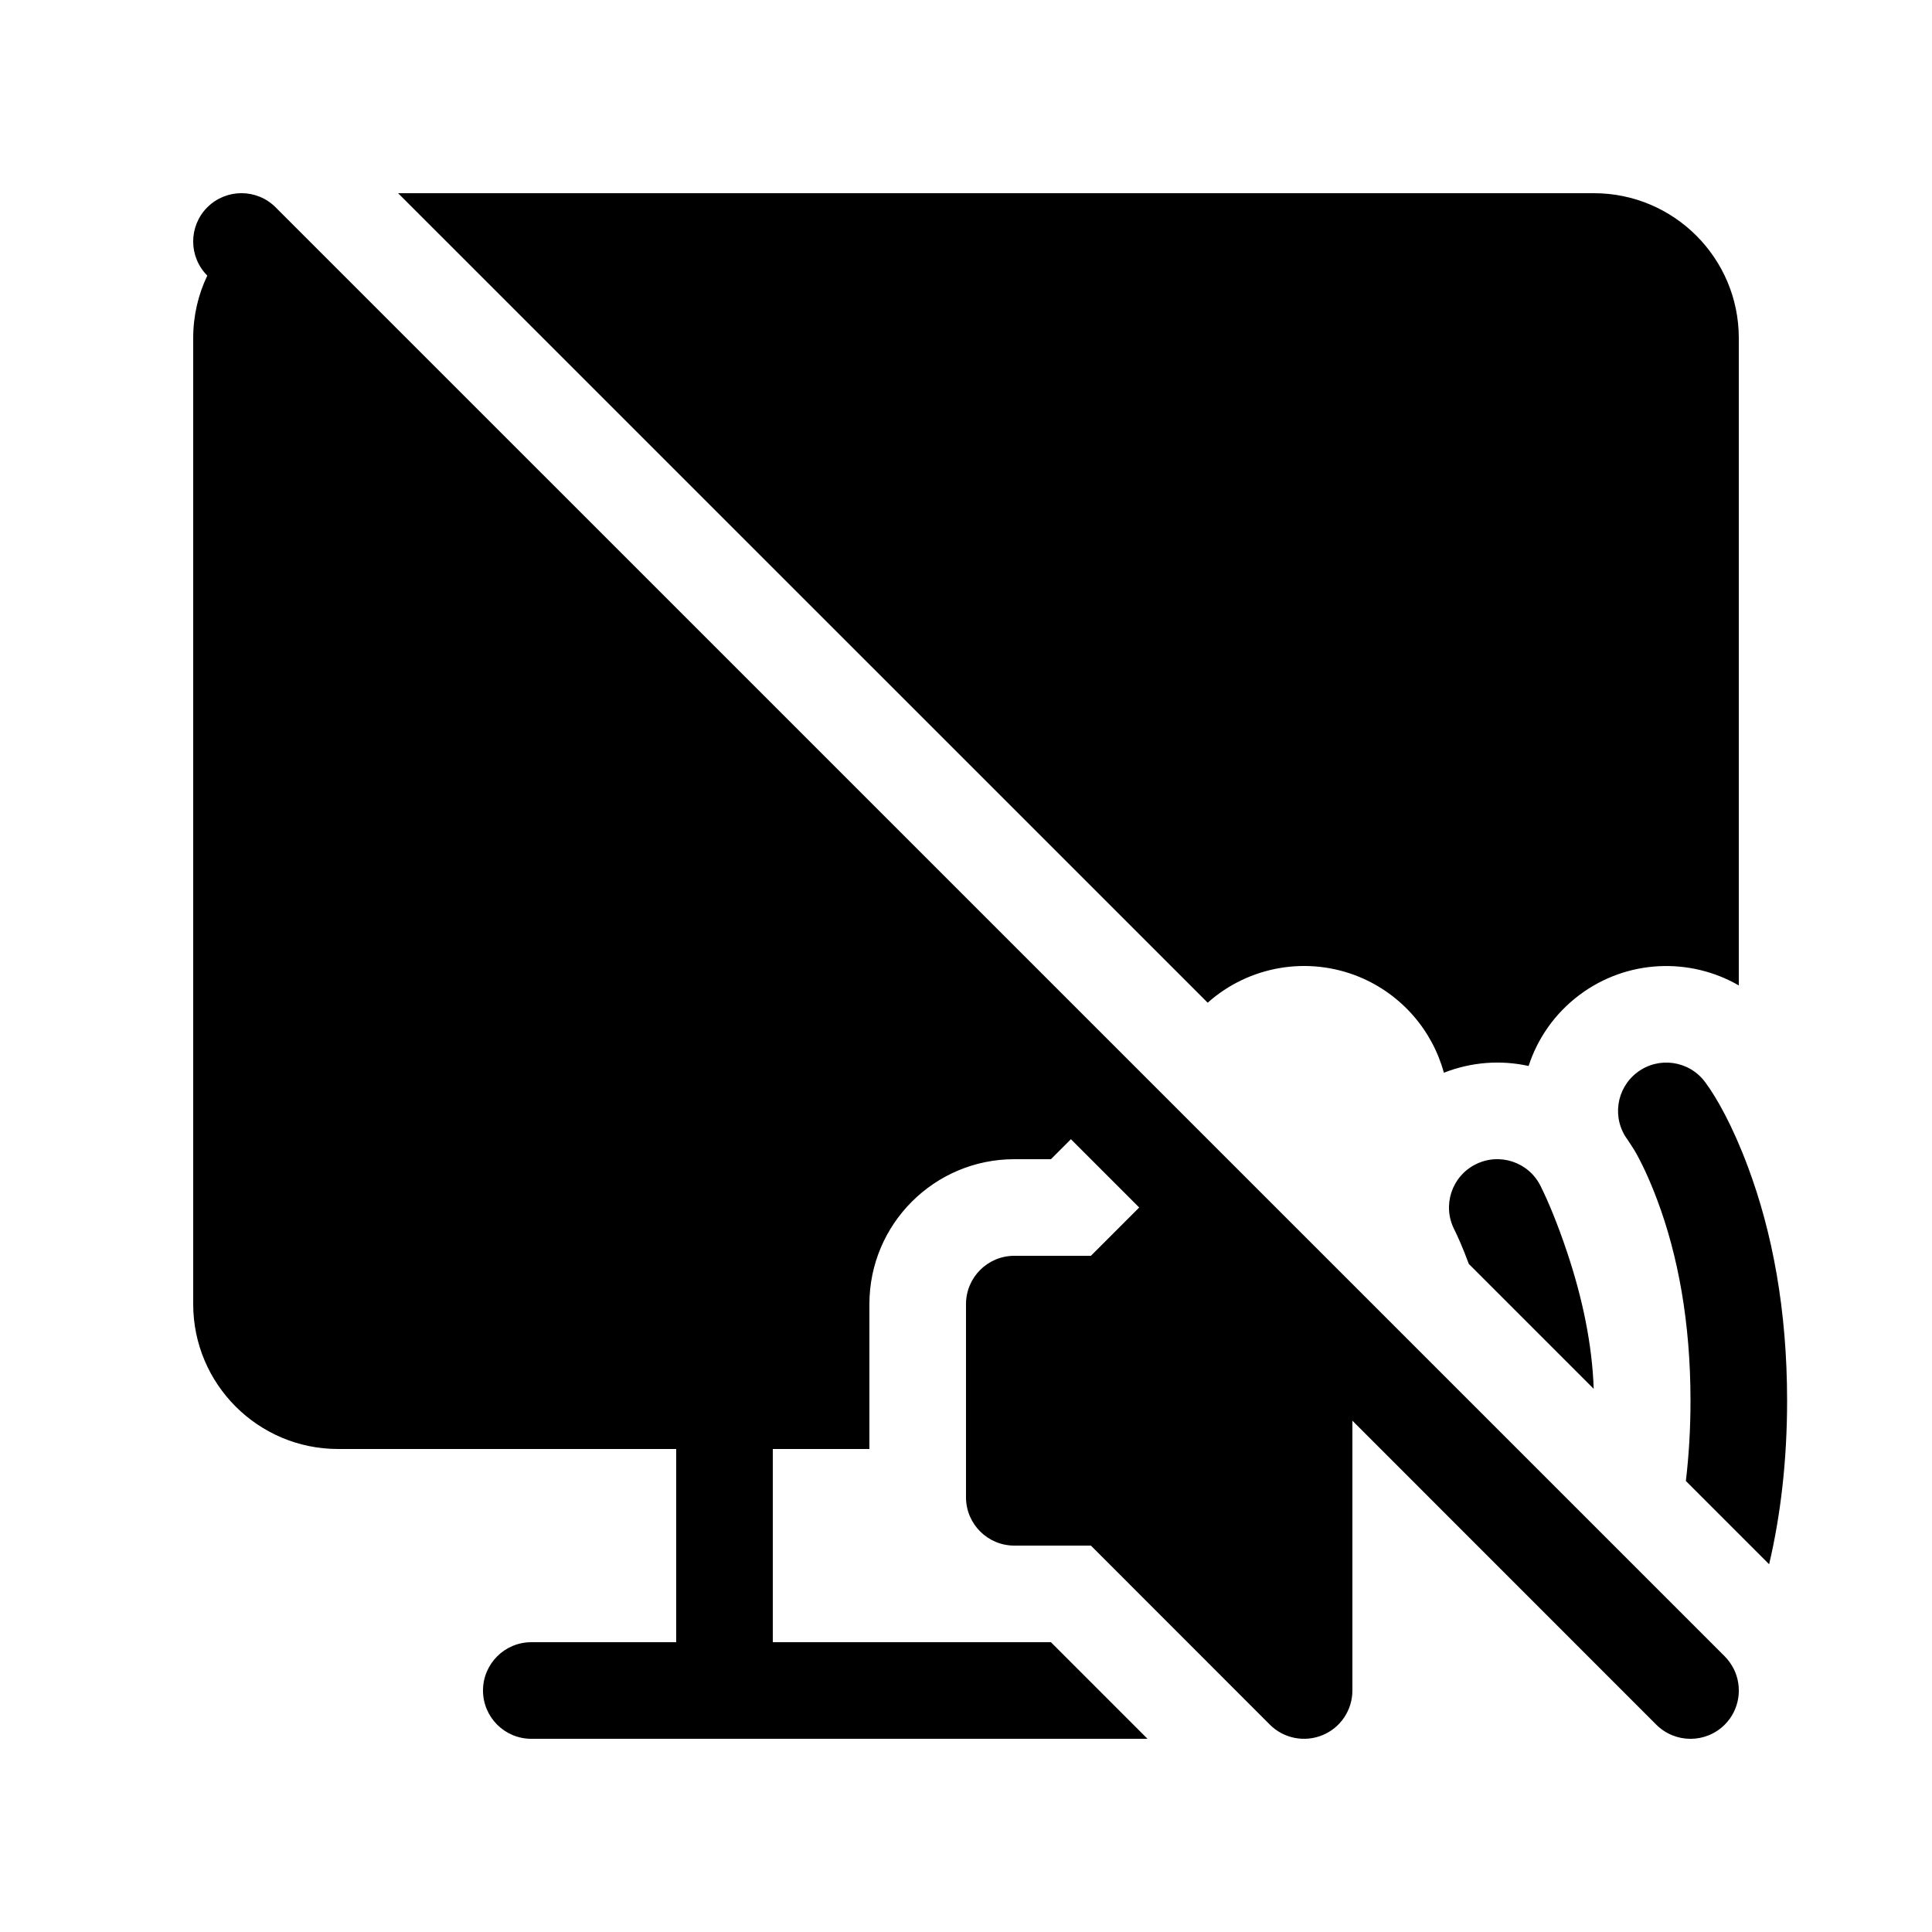
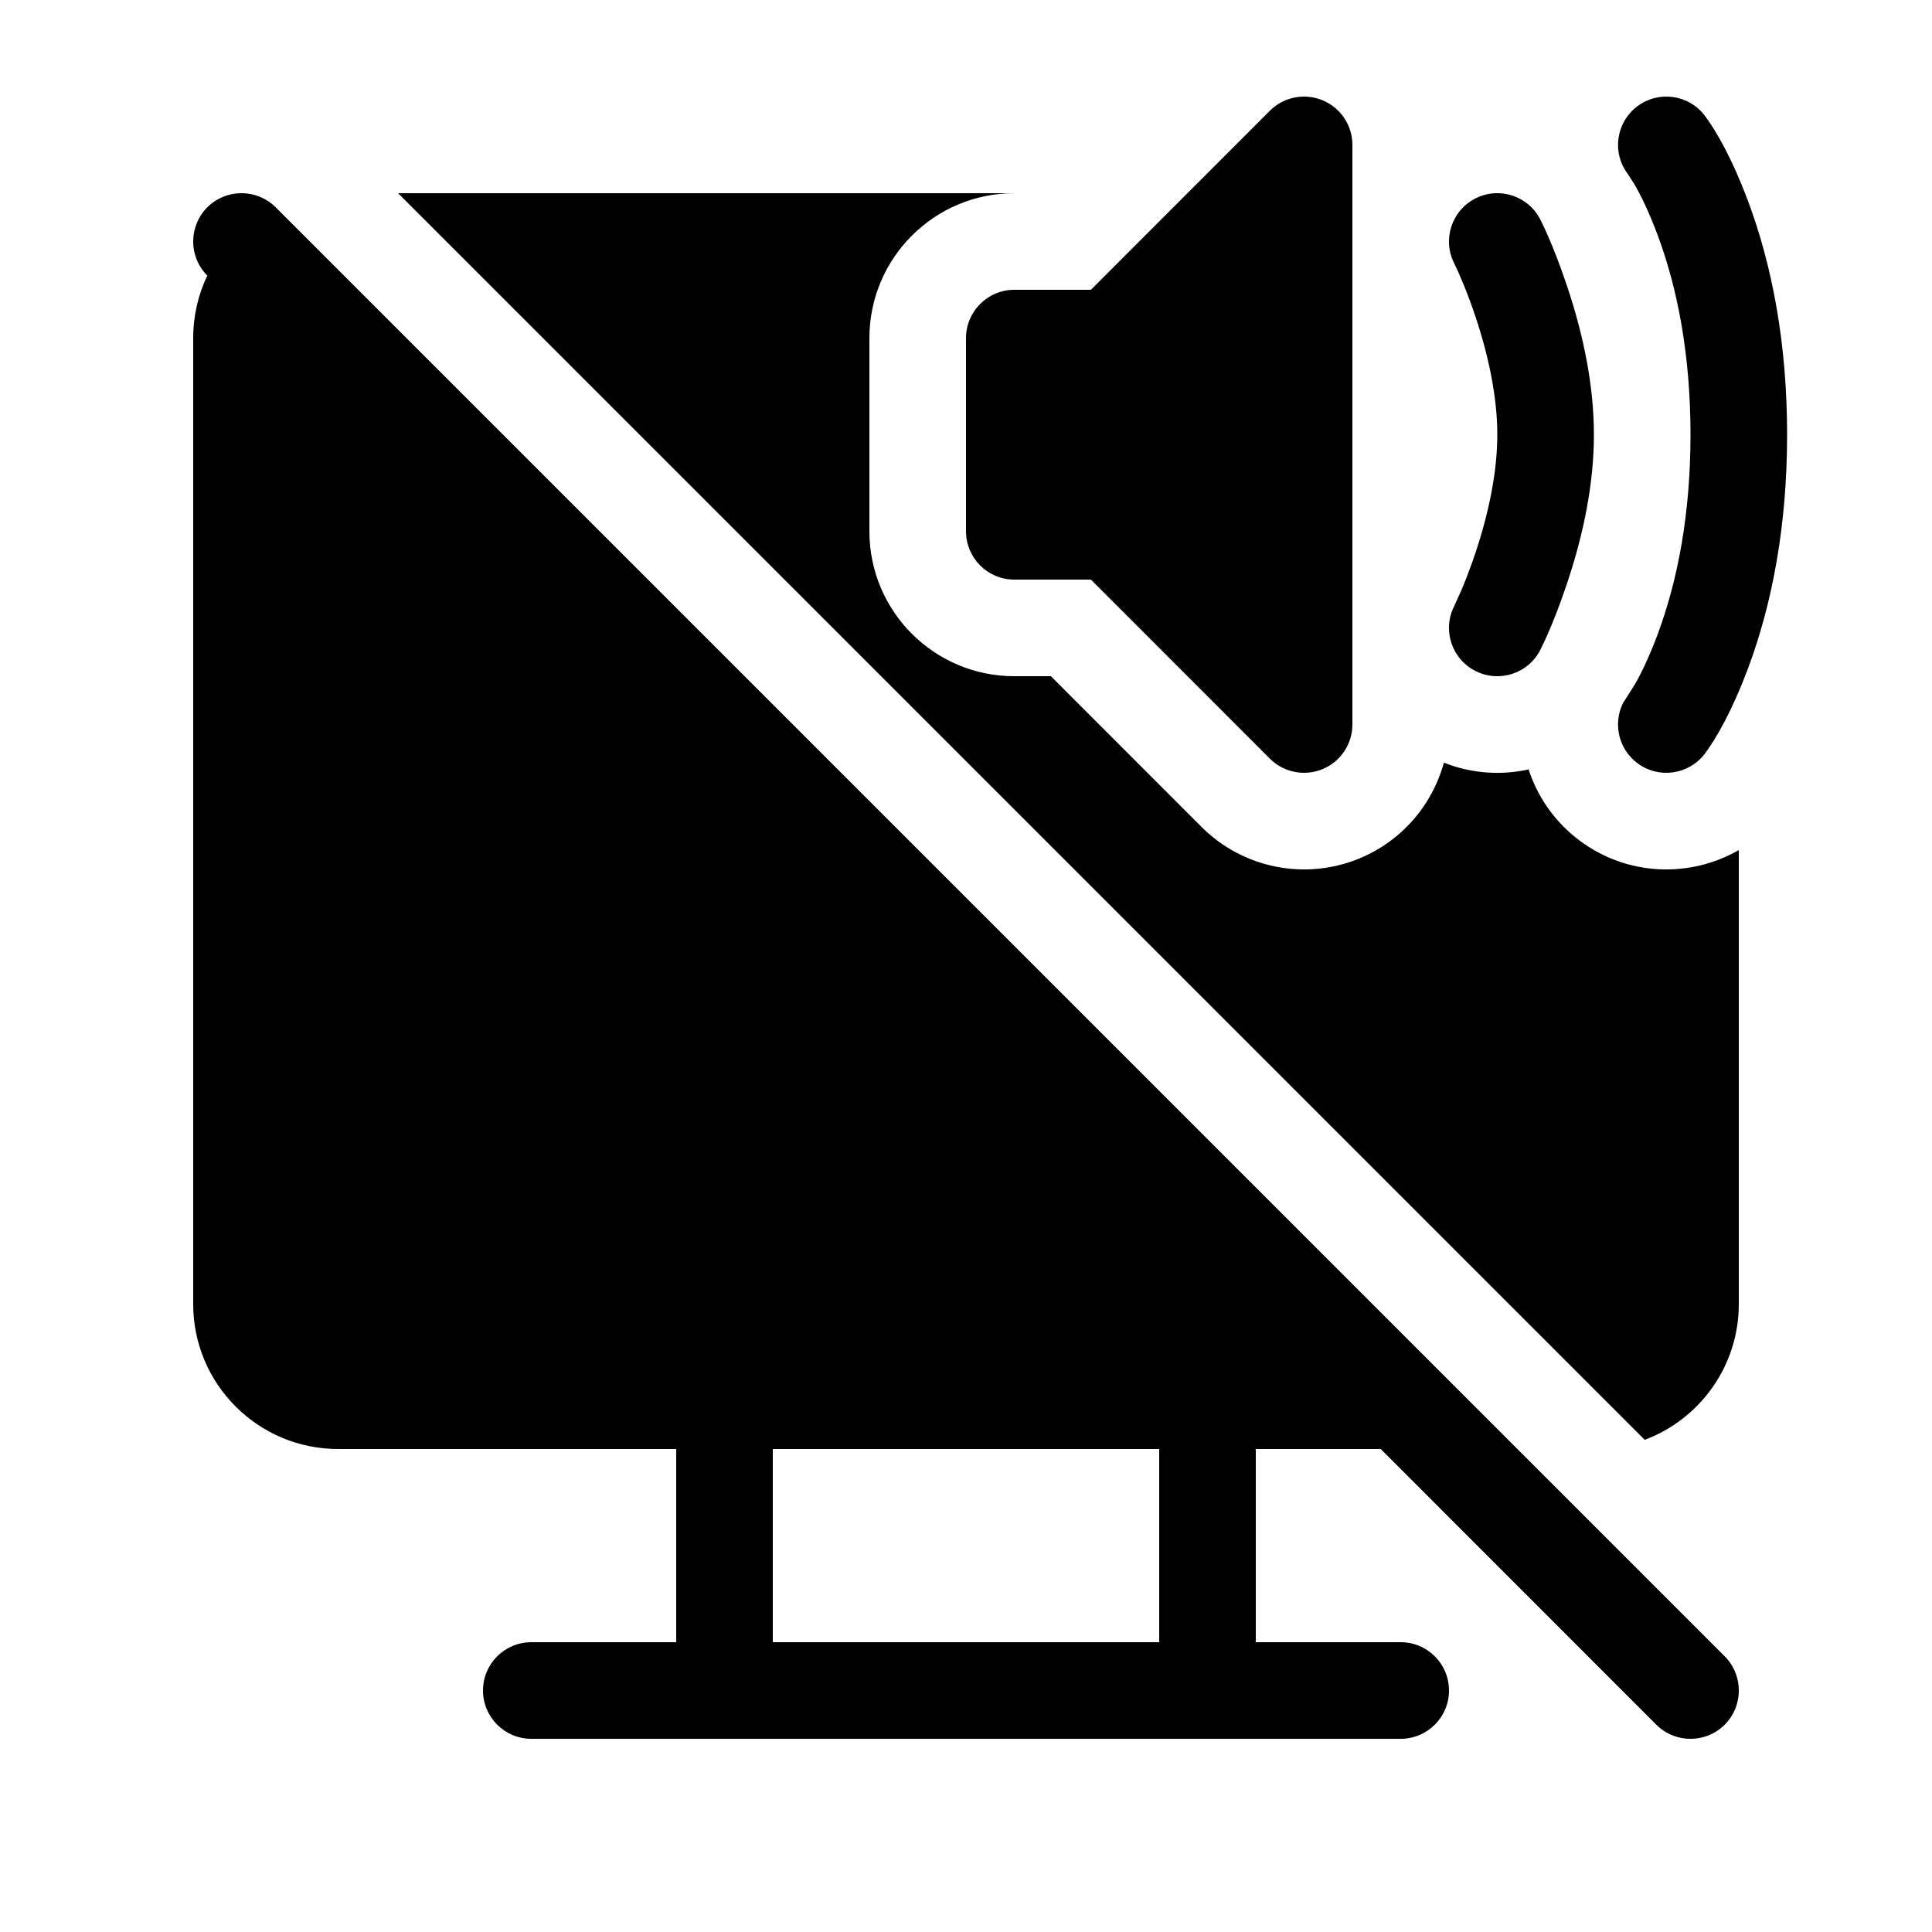
<svg xmlns="http://www.w3.org/2000/svg" viewBox="0 0 20 20" fill="none">
-   <path d="M2.146 2.853C1.951 2.658 1.951 2.342 2.146 2.146C2.342 1.951 2.658 1.951 2.853 2.146C2.853 2.146 2.853 2.146 2.853 2.146L17.854 17.146C17.893 17.186 17.924 17.23 17.948 17.277C17.948 17.277 17.948 17.277 17.948 17.277C18.041 17.464 18.01 17.698 17.854 17.854C17.658 18.049 17.342 18.049 17.146 17.854L14 14.707V17.5C14 17.702 13.878 17.885 13.691 17.962C13.505 18.039 13.289 17.997 13.146 17.854L11.293 16H10.5C10.224 16 10 15.776 10 15.5V13.5C10 13.224 10.224 13 10.5 13H11.293L11.793 12.5L11.086 11.793L10.879 12H10.5C9.672 12 9 12.672 9 13.5V15H8V17H10.485L10.5 17H10.879L11.879 18H5.5C5.224 18 5 17.776 5 17.5C5 17.224 5.224 17 5.5 17H7V15H3.5C2.672 15 2 14.328 2 13.5V3.5C2 3.268 2.052 3.049 2.146 2.853ZM18.5 14.5C18.5 15.12 18.433 15.685 18.314 16.193L17.452 15.331C17.483 15.07 17.5 14.793 17.5 14.5C17.5 13.686 17.37 12.995 17.157 12.426C17.069 12.191 16.984 12.017 16.918 11.905L16.85 11.8C16.684 11.579 16.729 11.266 16.95 11.1C17.171 10.934 17.484 10.979 17.65 11.2C17.771 11.362 17.935 11.653 18.093 12.075C18.348 12.755 18.5 13.564 18.5 14.5ZM16.224 12.967C16.382 13.44 16.482 13.916 16.498 14.377L15.205 13.084C15.146 12.924 15.091 12.8 15.053 12.724C14.929 12.477 15.029 12.176 15.276 12.053C15.523 11.929 15.824 12.029 15.947 12.276C16.02 12.421 16.122 12.661 16.224 12.967ZM14.074 10.114C13.54 9.893 12.929 9.999 12.502 10.38L4.121 2H16.5C17.328 2 18 2.672 18 3.5V10.201C17.496 9.91 16.845 9.929 16.35 10.3C16.093 10.493 15.916 10.752 15.824 11.035C15.539 10.972 15.234 10.992 14.947 11.105C14.827 10.665 14.509 10.295 14.074 10.114Z" fill="currentColor" />
+   <path d="M13.691 1.038C13.878 1.115 14 1.298 14 1.5V7.5C14 7.702 13.878 7.885 13.691 7.962C13.505 8.039 13.289 7.997 13.146 7.854L11.293 6H10.5C10.224 6 10 5.776 10 5.5V3.5C10 3.224 10.224 3 10.5 3H11.293L13.146 1.146C13.289 1.003 13.505 0.961 13.691 1.038ZM17.65 1.2C17.771 1.362 17.935 1.653 18.093 2.074C18.348 2.755 18.5 3.564 18.5 4.5C18.5 5.436 18.348 6.245 18.093 6.926C17.935 7.347 17.771 7.638 17.65 7.8C17.484 8.021 17.171 8.066 16.95 7.9C16.754 7.753 16.696 7.489 16.802 7.277L16.918 7.095C16.984 6.983 17.069 6.809 17.157 6.574C17.37 6.005 17.5 5.314 17.5 4.5C17.5 3.686 17.37 2.995 17.157 2.426C17.069 2.191 16.984 2.017 16.918 1.905L16.85 1.8C16.684 1.579 16.729 1.266 16.95 1.1C17.171 0.934 17.484 0.979 17.65 1.2ZM16.224 2.967C16.122 2.661 16.02 2.421 15.947 2.276C15.824 2.029 15.523 1.929 15.276 2.053C15.029 2.176 14.929 2.477 15.053 2.724C15.105 2.829 15.19 3.027 15.276 3.283C15.416 3.705 15.5 4.124 15.5 4.5C15.5 4.876 15.416 5.295 15.276 5.717C15.224 5.871 15.173 6.004 15.129 6.108L15.053 6.276C14.929 6.523 15.029 6.824 15.276 6.947C15.523 7.071 15.824 6.971 15.947 6.724C16.02 6.579 16.122 6.339 16.224 6.033C16.396 5.518 16.5 4.999 16.5 4.5C16.5 4.001 16.396 3.482 16.224 2.967ZM16.35 8.7C16.093 8.507 15.916 8.248 15.824 7.965C15.539 8.028 15.234 8.009 14.947 7.895C14.827 8.335 14.509 8.706 14.074 8.886C13.514 9.118 12.868 8.99 12.439 8.561L10.879 7H10.5C9.672 7 9 6.329 9 5.5V3.5C9 2.672 9.672 2 10.5 2H10.879L4.121 2L17.026 14.905C17.595 14.692 18 14.143 18 13.5V8.8C17.496 9.09 16.845 9.072 16.35 8.7ZM2.146 2.853C1.951 2.658 1.951 2.342 2.146 2.146C2.342 1.951 2.658 1.951 2.854 2.146L17.854 17.146C18.049 17.342 18.049 17.658 17.854 17.854C17.658 18.049 17.342 18.049 17.146 17.854L14.293 15H13V17H14.5C14.776 17 15 17.224 15 17.5C15 17.776 14.776 18 14.5 18H5.5C5.224 18 5 17.776 5 17.5C5 17.224 5.224 17 5.5 17H7V15H3.5C2.672 15 2 14.328 2 13.5V3.5C2 3.268 2.052 3.049 2.146 2.853ZM12 15H8V17H12V15Z" fill="currentColor" />
</svg>
